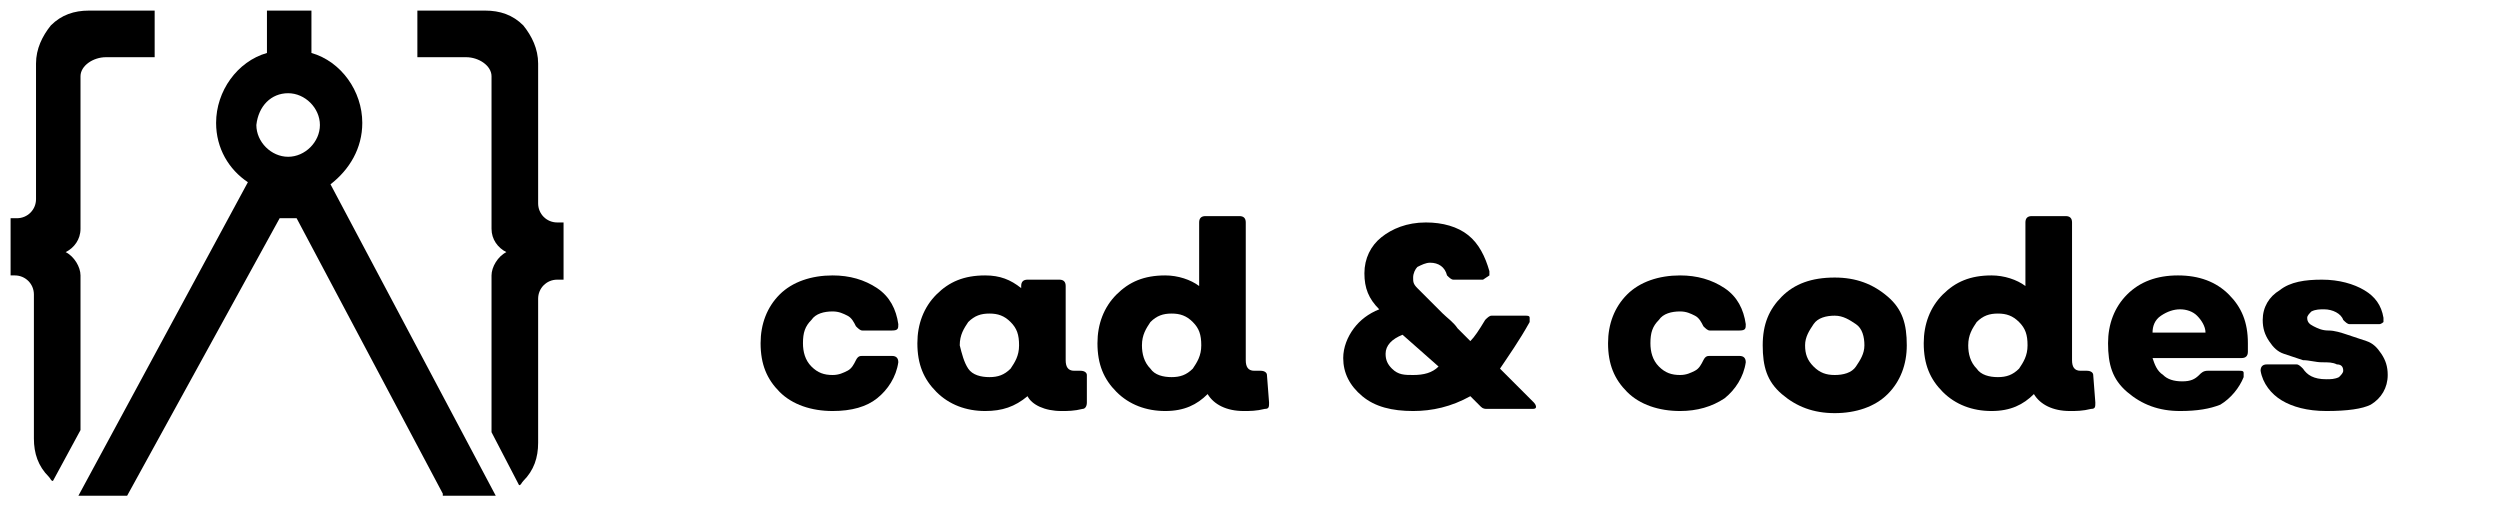
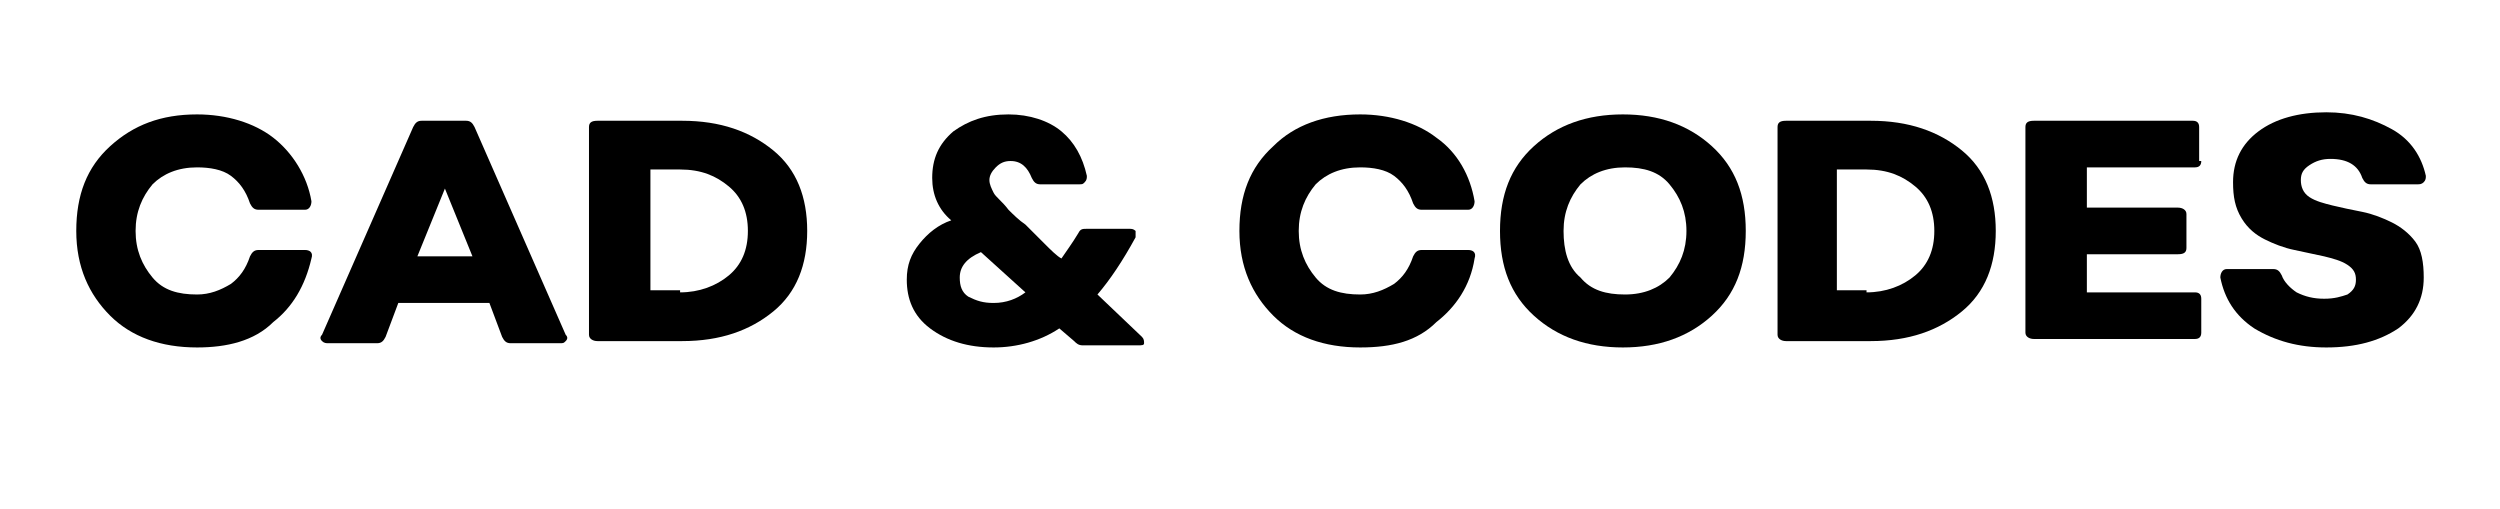
<svg xmlns="http://www.w3.org/2000/svg" class="h-8" viewBox="0 0 118 24" fill="none">
-   <path d="M15.6,8.7C16.5,8,17.1,7,17.1,5.8c0-1.5-1-2.9-2.4-3.3v-2h-2.1v2c-1.4,0.4-2.4,1.8-2.4,3.3c0,1.2,0.6,2.2,1.5,2.8l-8,14.8   l0,0H6l7.2-13.1H14l6.9,13l0,0l0,0v0.1h2.5L15.6,8.7z M13.6,4.4c0.8,0,1.5,0.7,1.5,1.5s-0.7,1.5-1.5,1.5s-1.5-0.7-1.5-1.5   C12.2,5,12.8,4.4,13.6,4.4z" fill="currentColor" />
-   <path d="M7.3,0.5v2.2H5c-0.6,0-1.2,0.4-1.2,0.9v7.2c0,0.5-0.3,0.9-0.7,1.1c0.4,0.2,0.7,0.7,0.7,1.1v7.3l-1.3,2.4   c-0.1,0-0.1-0.1-0.2-0.2c-0.5-0.5-0.7-1.1-0.7-1.8v-6.8c0-0.5-0.4-0.9-0.9-0.9H0.5v-2.7h0.3c0.5,0,0.9-0.4,0.9-0.9V3   c0-0.7,0.3-1.3,0.7-1.8c0.5-0.5,1.1-0.7,1.8-0.7C4.2,0.5,7.3,0.5,7.3,0.5z" fill="currentColor" />
-   <path d="M24.5,22.9c0.1,0,0.1-0.1,0.2-0.2c0.5-0.5,0.7-1.1,0.7-1.8v-6.8c0-0.5,0.4-0.9,0.9-0.9h0.3v-2.7h-0.3   c-0.5,0-0.9-0.4-0.9-0.9V3c0-0.7-0.3-1.3-0.7-1.8c-0.5-0.5-1.1-0.7-1.8-0.7h-3.2v2.2H22c0.6,0,1.2,0.4,1.2,0.9v7.2   c0,0.5,0.3,0.9,0.7,1.1c-0.4,0.2-0.7,0.7-0.7,1.1v7.4L24.5,22.9z" fill="currentColor" />
-   <path d="M24,22" fill="currentColor" />
-   <path d="M39.3,19.4c-1,0-1.9-0.3-2.5-0.9c-0.6-0.6-0.9-1.3-0.9-2.3c0-0.9,0.3-1.7,0.9-2.3c0.6-0.6,1.5-0.9,2.5-0.9   c0.8,0,1.5,0.2,2.1,0.6s0.9,1,1,1.7c0,0.2,0,0.3-0.3,0.3h-1.4c-0.1,0-0.2-0.1-0.3-0.2c-0.1-0.2-0.2-0.4-0.4-0.5   c-0.2-0.1-0.4-0.2-0.7-0.2c-0.4,0-0.8,0.1-1,0.4c-0.3,0.3-0.4,0.6-0.4,1.1c0,0.4,0.1,0.8,0.4,1.1c0.3,0.3,0.6,0.4,1,0.4   c0.3,0,0.5-0.1,0.7-0.2c0.2-0.1,0.3-0.3,0.4-0.5c0.1-0.2,0.2-0.2,0.3-0.2h1.4c0.2,0,0.3,0.1,0.3,0.3c-0.1,0.7-0.5,1.3-1,1.7   S40.2,19.4,39.3,19.4z" fill="currentColor" />
-   <path d="M51.3,19c0,0.2-0.1,0.3-0.2,0.3c-0.4,0.1-0.7,0.1-1,0.1c-0.8,0-1.4-0.3-1.6-0.7c-0.6,0.5-1.2,0.7-2,0.7   c-0.9,0-1.7-0.3-2.3-0.9s-0.9-1.3-0.9-2.3c0-0.9,0.3-1.7,0.9-2.3s1.3-0.9,2.3-0.9c0.7,0,1.2,0.2,1.7,0.6v-0.1   c0-0.2,0.1-0.3,0.3-0.3h1.5c0.2,0,0.3,0.1,0.3,0.3v3.5c0,0.3,0.1,0.5,0.4,0.5c0.1,0,0.2,0,0.3,0c0.2,0,0.3,0.1,0.3,0.2L51.3,19z    M45.7,17.4c0.2,0.3,0.6,0.4,1,0.4c0.4,0,0.7-0.1,1-0.4c0.2-0.3,0.4-0.6,0.4-1.1s-0.1-0.8-0.4-1.1s-0.6-0.4-1-0.4   c-0.4,0-0.7,0.1-1,0.4c-0.2,0.3-0.4,0.6-0.4,1.1C45.4,16.7,45.5,17.1,45.7,17.4z" fill="currentColor" />
-   <path d="M59.9,19c0,0.2,0,0.3-0.2,0.3c-0.4,0.1-0.7,0.1-1,0.1c-0.8,0-1.4-0.3-1.7-0.8c-0.5,0.5-1.1,0.8-2,0.8   c-0.9,0-1.7-0.3-2.3-0.9s-0.9-1.3-0.9-2.3c0-0.9,0.3-1.7,0.9-2.3s1.3-0.9,2.3-0.9c0.6,0,1.2,0.2,1.6,0.5v-3c0-0.2,0.1-0.3,0.3-0.3   h1.6c0.2,0,0.3,0.1,0.3,0.3v6.5c0,0.3,0.1,0.5,0.4,0.5c0.1,0,0.2,0,0.3,0c0.2,0,0.3,0.1,0.3,0.2L59.9,19z M54.3,17.4   c0.2,0.3,0.6,0.4,1,0.4c0.4,0,0.7-0.1,1-0.4c0.2-0.3,0.4-0.6,0.4-1.1s-0.1-0.8-0.4-1.1s-0.6-0.4-1-0.4c-0.4,0-0.7,0.1-1,0.4   c-0.2,0.3-0.4,0.6-0.4,1.1C53.9,16.7,54,17.1,54.3,17.4z" fill="currentColor" />
-   <path d="M66.7,19.4c-1,0-1.8-0.2-2.4-0.7c-0.6-0.5-0.9-1.1-0.9-1.8c0-0.5,0.2-1,0.5-1.4c0.3-0.4,0.7-0.7,1.2-0.9   c-0.5-0.5-0.7-1-0.7-1.7c0-0.7,0.3-1.3,0.8-1.7c0.5-0.4,1.2-0.7,2.1-0.7c0.8,0,1.5,0.2,2,0.6c0.5,0.4,0.8,1,1,1.7   c0,0.1,0,0.2,0,0.2S70,13.2,70,13.2h-1.4c-0.1,0-0.2-0.1-0.3-0.2c-0.1-0.4-0.4-0.6-0.8-0.6c-0.2,0-0.4,0.1-0.6,0.2   c-0.1,0.1-0.2,0.3-0.2,0.5c0,0.2,0,0.3,0.2,0.5c0.1,0.1,0.3,0.3,0.6,0.6c0.2,0.2,0.4,0.4,0.6,0.6c0.2,0.2,0.5,0.4,0.7,0.7   c0.3,0.3,0.5,0.5,0.6,0.6c0.2-0.2,0.4-0.5,0.7-1c0.1-0.1,0.2-0.2,0.3-0.2h1.6c0.1,0,0.2,0,0.2,0.1c0,0.1,0,0.1,0,0.2   c-0.5,0.9-1,1.6-1.4,2.2l1.6,1.6c0.1,0.1,0.1,0.2,0.1,0.2c0,0.1-0.1,0.1-0.2,0.1h-2.1c-0.1,0-0.2,0-0.3-0.1l-0.5-0.5   C68.5,19.2,67.6,19.4,66.7,19.4z M66.7,17.7c0.5,0,0.9-0.1,1.2-0.4l-1.7-1.5c-0.5,0.2-0.8,0.5-0.8,0.9c0,0.3,0.1,0.5,0.3,0.7   C66,17.7,66.3,17.7,66.7,17.7z" fill="currentColor" />
-   <path d="M79.3,19.4c-1,0-1.9-0.3-2.5-0.9s-0.9-1.3-0.9-2.3c0-0.9,0.3-1.7,0.9-2.3s1.5-0.9,2.5-0.9c0.8,0,1.5,0.2,2.1,0.6   c0.6,0.4,0.9,1,1,1.7c0,0.2,0,0.3-0.3,0.3h-1.4c-0.1,0-0.2-0.1-0.3-0.2c-0.1-0.2-0.2-0.4-0.4-0.5s-0.4-0.2-0.7-0.2   c-0.4,0-0.8,0.1-1,0.4c-0.3,0.3-0.4,0.6-0.4,1.1c0,0.4,0.1,0.8,0.4,1.1c0.3,0.3,0.6,0.4,1,0.4c0.3,0,0.5-0.1,0.7-0.2   c0.2-0.1,0.3-0.3,0.4-0.5c0.1-0.2,0.2-0.2,0.3-0.2h1.4c0.2,0,0.3,0.1,0.3,0.3c-0.1,0.7-0.5,1.3-1,1.7   C80.8,19.2,80.1,19.4,79.3,19.4z" fill="currentColor" />
-   <path d="M89.1,18.6c-0.6,0.6-1.5,0.9-2.5,0.9c-1,0-1.8-0.3-2.5-0.9s-0.9-1.3-0.9-2.3c0-1,0.3-1.7,0.9-2.3c0.6-0.6,1.4-0.9,2.5-0.9   c1,0,1.8,0.3,2.5,0.9s0.9,1.3,0.9,2.3C90,17.2,89.7,18,89.1,18.6z M85.6,17.3c0.3,0.3,0.6,0.4,1,0.4c0.4,0,0.8-0.1,1-0.4   s0.4-0.6,0.4-1c0-0.4-0.1-0.8-0.4-1s-0.6-0.4-1-0.4c-0.4,0-0.8,0.1-1,0.4s-0.4,0.6-0.4,1C85.2,16.7,85.3,17,85.6,17.3z" fill="currentColor" />
-   <path d="M98.9,19c0,0.2,0,0.3-0.2,0.3c-0.4,0.1-0.7,0.1-1,0.1c-0.8,0-1.4-0.3-1.7-0.8c-0.5,0.5-1.1,0.8-2,0.8   c-0.9,0-1.7-0.3-2.3-0.9s-0.9-1.3-0.9-2.3c0-0.9,0.3-1.7,0.9-2.3s1.3-0.9,2.3-0.9c0.6,0,1.2,0.2,1.6,0.5v-3c0-0.2,0.1-0.3,0.3-0.3   h1.6c0.2,0,0.3,0.1,0.3,0.3v6.5c0,0.3,0.1,0.5,0.4,0.5c0.1,0,0.2,0,0.3,0c0.2,0,0.3,0.1,0.3,0.2L98.9,19z M93.3,17.4   c0.2,0.3,0.6,0.4,1,0.4c0.4,0,0.7-0.1,1-0.4c0.2-0.3,0.4-0.6,0.4-1.1s-0.1-0.8-0.4-1.1s-0.6-0.4-1-0.4c-0.4,0-0.7,0.1-1,0.4   c-0.2,0.3-0.4,0.6-0.4,1.1C92.9,16.7,93,17.1,93.3,17.4z" fill="currentColor" />
-   <path d="M102.9,19.4c-1,0-1.8-0.3-2.5-0.9s-0.9-1.3-0.9-2.3c0-0.9,0.3-1.7,0.9-2.3s1.4-0.9,2.4-0.9c1,0,1.8,0.3,2.4,0.9   c0.6,0.6,0.9,1.3,0.9,2.3c0,0,0,0.1,0,0.2c0,0.1,0,0.1,0,0.2c0,0.2-0.1,0.3-0.3,0.3h-4.2c0.1,0.3,0.2,0.6,0.5,0.8   c0.2,0.2,0.5,0.3,0.9,0.3c0.4,0,0.6-0.1,0.8-0.3c0.1-0.1,0.2-0.2,0.4-0.2h1.5c0.1,0,0.2,0,0.2,0.1c0,0.1,0,0.1,0,0.2   c-0.2,0.5-0.6,1-1.1,1.3C104.3,19.3,103.7,19.4,102.9,19.4z M101.6,15.7h2.5c0-0.3-0.2-0.6-0.4-0.8s-0.5-0.3-0.8-0.3   c-0.3,0-0.6,0.1-0.9,0.3S101.6,15.4,101.6,15.7z" fill="currentColor" />
-   <path d="M109.8,19.4c-0.9,0-1.6-0.2-2.1-0.5s-0.9-0.8-1-1.4c0-0.2,0.1-0.3,0.3-0.3l1.4,0c0.1,0,0.2,0.1,0.3,0.2   c0.2,0.3,0.5,0.5,1.1,0.5c0.2,0,0.4,0,0.6-0.1c0.1-0.1,0.2-0.2,0.2-0.3c0-0.2-0.1-0.3-0.3-0.3c-0.2-0.1-0.4-0.1-0.7-0.1   c-0.3,0-0.6-0.1-0.9-0.1c-0.3-0.1-0.6-0.2-0.9-0.3c-0.3-0.1-0.5-0.3-0.7-0.6c-0.2-0.3-0.3-0.6-0.3-1c0-0.6,0.3-1.1,0.8-1.4   c0.5-0.4,1.2-0.5,2-0.5c0.8,0,1.5,0.2,2,0.5c0.5,0.3,0.8,0.7,0.9,1.3c0,0.1,0,0.2,0,0.2s-0.1,0.1-0.2,0.1h-1.4   c-0.1,0-0.2-0.1-0.3-0.2c-0.1-0.3-0.5-0.5-0.9-0.5c-0.2,0-0.4,0-0.6,0.1c-0.1,0.1-0.2,0.2-0.2,0.3c0,0.2,0.1,0.3,0.3,0.4   c0.2,0.1,0.4,0.2,0.7,0.2c0.3,0,0.6,0.1,0.9,0.2c0.3,0.1,0.6,0.2,0.9,0.3c0.3,0.1,0.5,0.3,0.7,0.6c0.2,0.3,0.3,0.6,0.3,1   c0,0.6-0.3,1.1-0.8,1.4C111.5,19.3,110.8,19.4,109.8,19.4z" fill="currentColor" />
+   <path d="M9.3,16.4c-1.7,0-3.1-0.5-4.1-1.5s-1.6-2.3-1.6-4c0-1.7,0.5-3,1.6-4s2.4-1.5,4.1-1.5c1.4,0,2.7,0.4,3.6,1.1s1.6,1.8,1.8,3   c0,0.2-0.1,0.4-0.3,0.4h-2.2c-0.2,0-0.3-0.1-0.4-0.3c-0.2-0.6-0.5-1-0.9-1.3c-0.4-0.3-1-0.4-1.6-0.4c-0.9,0-1.6,0.3-2.1,0.8   C6.7,9.3,6.4,10,6.4,10.9c0,0.9,0.3,1.6,0.8,2.2c0.5,0.6,1.2,0.8,2.1,0.8c0.6,0,1.1-0.2,1.6-0.5c0.4-0.3,0.7-0.7,0.9-1.3   c0.1-0.2,0.2-0.3,0.4-0.3h2.2c0.2,0,0.4,0.1,0.3,0.4c-0.3,1.3-0.9,2.3-1.8,3C12,16.1,10.7,16.4,9.3,16.4z" fill="currentColor" />
+   <path d="M15.5,16.2c-0.1,0-0.2,0-0.3-0.1c-0.1-0.1-0.1-0.2,0-0.3l4.3-9.8c0.1-0.2,0.2-0.3,0.4-0.3h2.1c0.2,0,0.3,0.1,0.4,0.3   l4.3,9.8c0.1,0.1,0.1,0.2,0,0.3s-0.1,0.1-0.3,0.1h-2.3c-0.2,0-0.3-0.1-0.4-0.3l-0.6-1.6h-4.3l-0.6,1.6c-0.1,0.2-0.2,0.3-0.4,0.3   H15.5z M19.7,12.1h2.6L21,8.9L19.7,12.1z" fill="currentColor" />
+   <path d="M32.2,5.7c1.8,0,3.2,0.5,4.3,1.4c1.1,0.9,1.6,2.2,1.6,3.8c0,1.6-0.5,2.9-1.6,3.8c-1.1,0.9-2.5,1.4-4.3,1.4h-4   c-0.2,0-0.4-0.1-0.4-0.3V6c0-0.2,0.1-0.3,0.4-0.3H32.2z M32.1,13.8c0.9,0,1.7-0.3,2.3-0.8c0.6-0.5,0.9-1.2,0.9-2.1   c0-0.9-0.3-1.6-0.9-2.1c-0.6-0.5-1.3-0.8-2.3-0.8h-1.4v5.7H32.1z" fill="currentColor" />
+   <path d="M46.9,16.4c-1.2,0-2.2-0.3-3-0.9c-0.8-0.6-1.1-1.4-1.1-2.3c0-0.7,0.2-1.2,0.6-1.7c0.4-0.5,0.9-0.9,1.5-1.1   C44.3,9.9,44,9.2,44,8.4c0-0.9,0.3-1.6,1-2.2c0.7-0.5,1.5-0.8,2.6-0.8c1,0,1.9,0.3,2.5,0.8c0.6,0.5,1,1.2,1.2,2.1   c0,0.1,0,0.2-0.1,0.3c-0.1,0.1-0.1,0.1-0.3,0.1h-1.8c-0.2,0-0.3-0.1-0.4-0.3c-0.2-0.5-0.5-0.8-1-0.8c-0.3,0-0.5,0.1-0.7,0.3   c-0.2,0.2-0.3,0.4-0.3,0.6c0,0.2,0.1,0.4,0.2,0.6c0.1,0.2,0.4,0.4,0.7,0.8c0.2,0.2,0.5,0.5,0.8,0.7c0.3,0.3,0.6,0.6,0.9,0.9   c0.3,0.3,0.6,0.6,0.8,0.7c0.2-0.3,0.5-0.7,0.8-1.2c0.1-0.2,0.2-0.2,0.4-0.2h2c0.1,0,0.2,0,0.3,0.1c0,0.1,0,0.2,0,0.3   c-0.6,1.1-1.2,2-1.8,2.7l2.1,2c0.1,0.1,0.1,0.2,0.1,0.3s-0.1,0.1-0.3,0.1h-2.6c-0.2,0-0.3-0.1-0.4-0.2l-0.7-0.6   C49.1,16.1,48,16.4,46.9,16.4z M46.9,14.3c0.6,0,1.1-0.2,1.5-0.5l-2.1-1.9c-0.7,0.3-1,0.7-1,1.2c0,0.4,0.1,0.7,0.4,0.9   C46.1,14.2,46.4,14.3,46.9,14.3z" fill="currentColor" />
+   <path d="M64.2,16.4c-1.7,0-3.1-0.5-4.1-1.5c-1-1-1.6-2.3-1.6-4c0-1.7,0.5-3,1.6-4c1-1,2.4-1.5,4.1-1.5c1.4,0,2.7,0.4,3.6,1.1   c1,0.7,1.6,1.8,1.8,3c0,0.2-0.1,0.4-0.3,0.4h-2.2c-0.2,0-0.3-0.1-0.4-0.3c-0.2-0.6-0.5-1-0.9-1.3c-0.4-0.3-1-0.4-1.6-0.4   c-0.9,0-1.6,0.3-2.1,0.8c-0.5,0.6-0.8,1.3-0.8,2.2c0,0.9,0.3,1.6,0.8,2.2c0.5,0.6,1.2,0.8,2.1,0.8c0.6,0,1.1-0.2,1.6-0.5   c0.4-0.3,0.7-0.7,0.9-1.3c0.1-0.2,0.2-0.3,0.4-0.3h2.2c0.2,0,0.4,0.1,0.3,0.4c-0.2,1.3-0.9,2.3-1.8,3   C66.9,16.1,65.7,16.4,64.2,16.4z" fill="currentColor" />
+   <path d="M80.8,14.9c-1.1,1-2.5,1.5-4.2,1.5c-1.7,0-3.1-0.5-4.2-1.5c-1.1-1-1.6-2.3-1.6-4s0.5-3,1.6-4s2.5-1.5,4.2-1.5   c1.7,0,3.1,0.5,4.2,1.5s1.6,2.3,1.6,4S81.9,13.9,80.8,14.9z M74.6,13.1c0.5,0.6,1.2,0.8,2.1,0.8c0.9,0,1.6-0.3,2.1-0.8   c0.5-0.6,0.8-1.3,0.8-2.2s-0.3-1.6-0.8-2.2s-1.2-0.8-2.1-0.8c-0.9,0-1.6,0.3-2.1,0.8c-0.5,0.6-0.8,1.3-0.8,2.2S74,12.6,74.6,13.1z" fill="currentColor" />
+   <path d="M88.3,5.7c1.8,0,3.2,0.5,4.3,1.4s1.6,2.2,1.6,3.8c0,1.6-0.5,2.9-1.6,3.8c-1.1,0.9-2.5,1.4-4.3,1.4h-4   c-0.2,0-0.4-0.1-0.4-0.3V6c0-0.2,0.1-0.3,0.4-0.3H88.3z M88.1,13.8c0.9,0,1.7-0.3,2.3-0.8s0.9-1.2,0.9-2.1c0-0.9-0.3-1.6-0.9-2.1   s-1.3-0.8-2.3-0.8h-1.4v5.7H88.1z" fill="currentColor" />
+   <path d="M103.9,7.6c0,0.2-0.1,0.3-0.3,0.3h-5.1v1.9h4.3c0.2,0,0.4,0.1,0.4,0.3v1.6c0,0.2-0.1,0.3-0.4,0.3h-4.3v1.8h5.1   c0.2,0,0.3,0.1,0.3,0.3v1.6c0,0.2-0.1,0.3-0.3,0.3H96c-0.2,0-0.4-0.1-0.4-0.3V6c0-0.2,0.1-0.3,0.4-0.3h7.5c0.2,0,0.3,0.1,0.3,0.3   V7.6z" fill="currentColor" />
+   <path d="M109.8,16.4c-1.3,0-2.4-0.3-3.4-0.9c-0.9-0.6-1.4-1.4-1.6-2.4c0-0.2,0.1-0.4,0.3-0.4h2.2c0.2,0,0.3,0.1,0.4,0.3   c0.1,0.3,0.4,0.6,0.7,0.8c0.4,0.2,0.8,0.3,1.3,0.3c0.5,0,0.8-0.1,1.1-0.2c0.3-0.2,0.4-0.4,0.4-0.7c0-0.3-0.1-0.5-0.4-0.7   c-0.3-0.2-0.7-0.3-1.1-0.4c-0.5-0.1-0.9-0.2-1.4-0.3c-0.5-0.1-1-0.3-1.4-0.5c-0.4-0.2-0.8-0.5-1.1-1c-0.3-0.5-0.4-1-0.4-1.7   c0-1,0.4-1.8,1.2-2.4c0.8-0.6,1.9-0.9,3.2-0.9c1.2,0,2.2,0.3,3.1,0.8c0.9,0.5,1.4,1.3,1.6,2.2c0,0.1,0,0.2-0.1,0.3   c-0.1,0.1-0.2,0.1-0.3,0.1h-2.2c-0.2,0-0.3-0.1-0.4-0.3c-0.2-0.6-0.7-0.9-1.5-0.9c-0.4,0-0.7,0.1-1,0.3c-0.3,0.2-0.4,0.4-0.4,0.7   c0,0.3,0.1,0.6,0.4,0.8s0.7,0.3,1.1,0.4s0.9,0.2,1.4,0.3c0.5,0.1,1,0.3,1.4,0.5c0.4,0.2,0.8,0.5,1.1,0.9c0.3,0.4,0.4,1,0.4,1.7   c0,1-0.4,1.8-1.2,2.4C112.3,16.1,111.2,16.4,109.8,16.4z" fill="currentColor" />
</svg>
